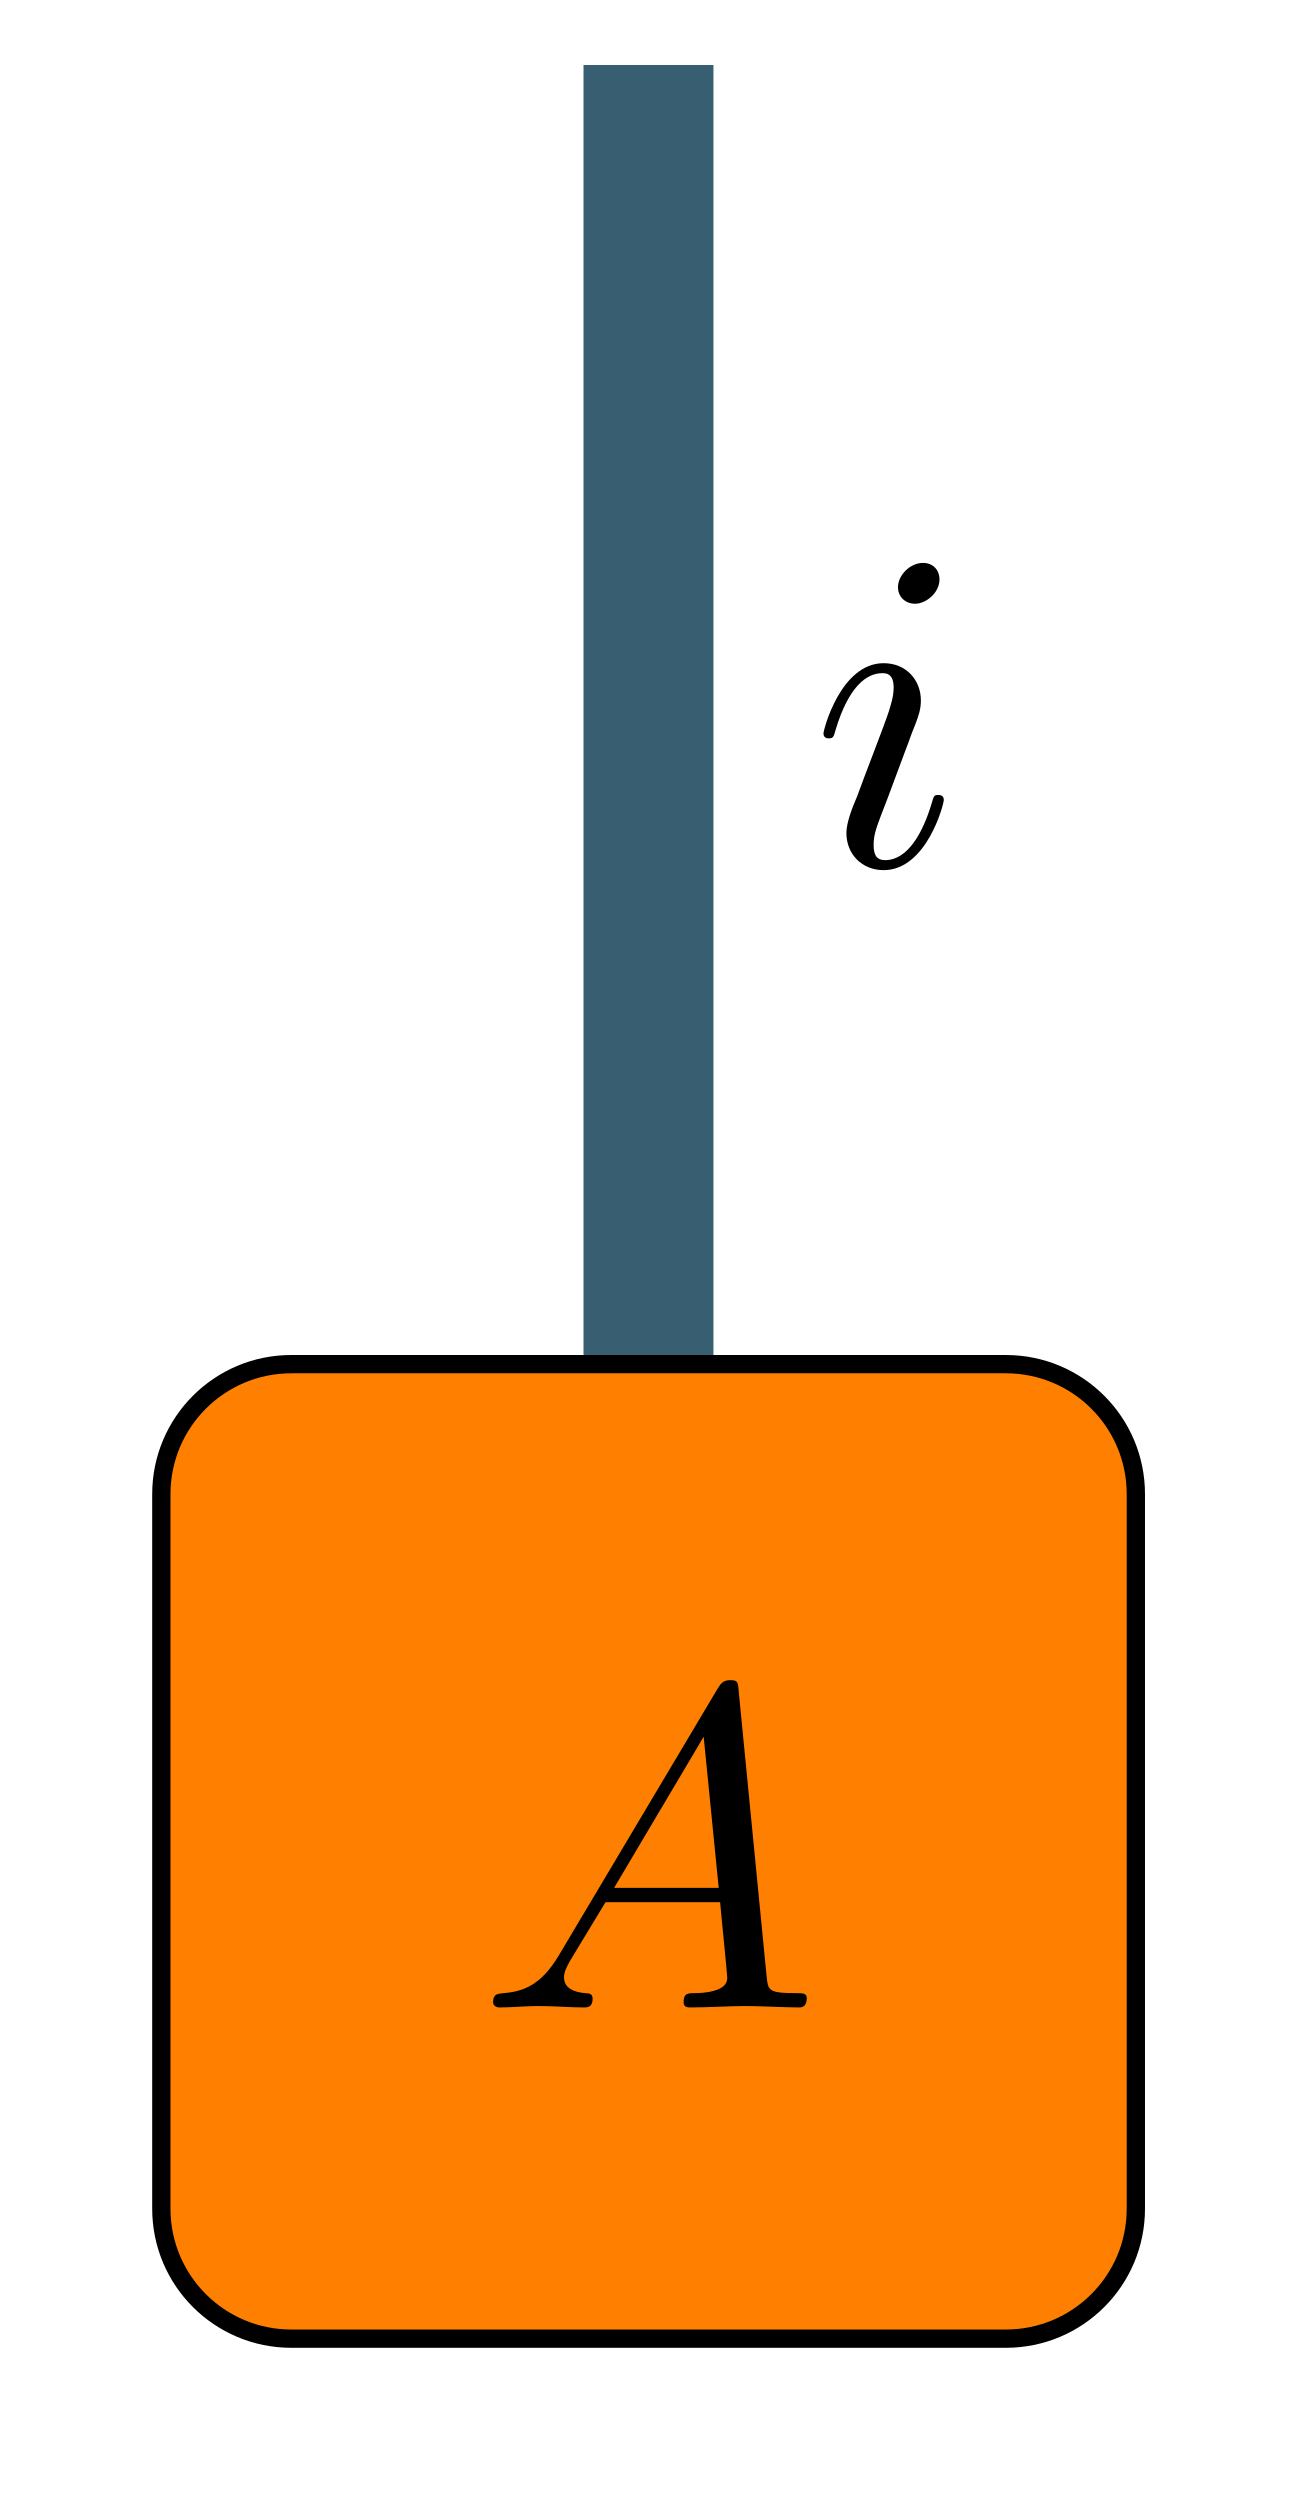
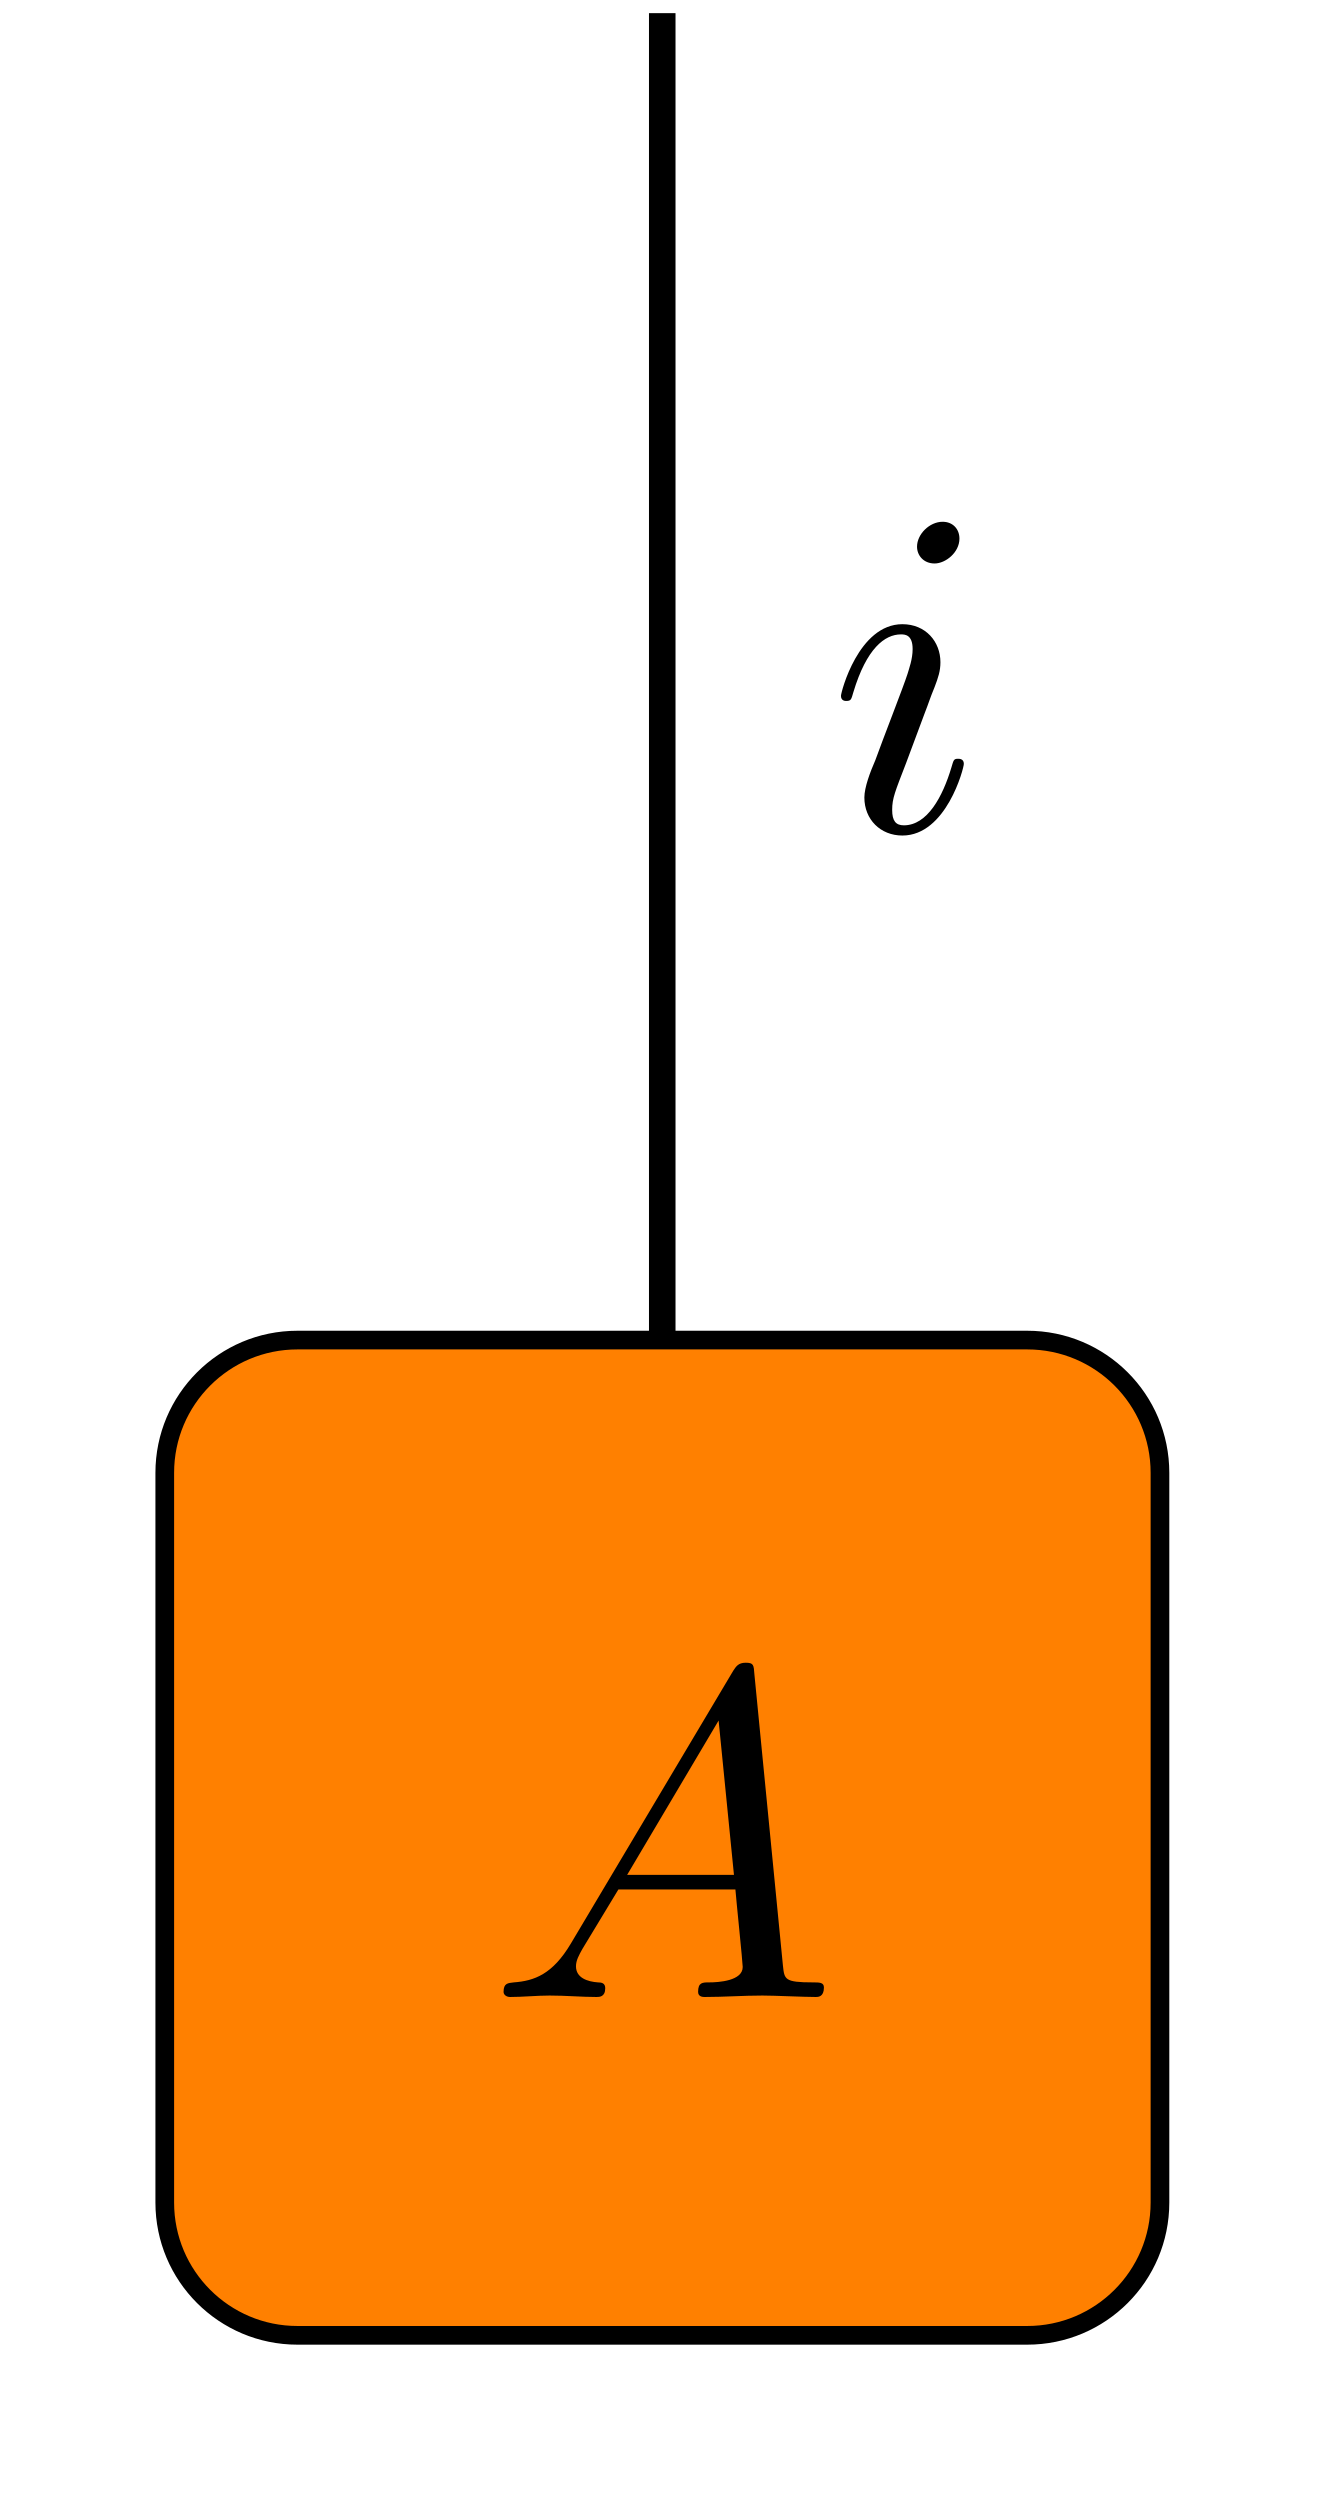
- <svg xmlns="http://www.w3.org/2000/svg" xmlns:xlink="http://www.w3.org/1999/xlink" width="28.299pt" height="54.543pt" viewBox="0 0 28.299 54.543" version="1.1">
+ <svg xmlns="http://www.w3.org/2000/svg" xmlns:xlink="http://www.w3.org/1999/xlink" width="28.299pt" height="53.409pt" viewBox="0 0 28.299 53.409" version="1.1">
  <defs>
    <g>
      <symbol overflow="visible" id="glyph0-0">
        <path style="stroke:none;" d="" />
      </symbol>
      <symbol overflow="visible" id="glyph0-1">
        <path style="stroke:none;" d="M 1.781 -1.141 C 1.391 -0.484 1 -0.344 0.562 -0.312 C 0.438 -0.297 0.344 -0.297 0.344 -0.109 C 0.344 -0.047 0.406 0 0.484 0 C 0.75 0 1.062 -0.031 1.328 -0.031 C 1.672 -0.031 2.016 0 2.328 0 C 2.391 0 2.516 0 2.516 -0.188 C 2.516 -0.297 2.438 -0.312 2.359 -0.312 C 2.141 -0.328 1.891 -0.406 1.891 -0.656 C 1.891 -0.781 1.953 -0.891 2.031 -1.031 L 2.797 -2.297 L 5.297 -2.297 C 5.312 -2.094 5.453 -0.734 5.453 -0.641 C 5.453 -0.344 4.938 -0.312 4.734 -0.312 C 4.594 -0.312 4.5 -0.312 4.5 -0.109 C 4.5 0 4.609 0 4.641 0 C 5.047 0 5.469 -0.031 5.875 -0.031 C 6.125 -0.031 6.766 0 7.016 0 C 7.062 0 7.188 0 7.188 -0.203 C 7.188 -0.312 7.094 -0.312 6.953 -0.312 C 6.344 -0.312 6.344 -0.375 6.312 -0.672 L 5.703 -6.891 C 5.688 -7.094 5.688 -7.141 5.516 -7.141 C 5.359 -7.141 5.312 -7.062 5.25 -6.969 Z M 2.984 -2.609 L 4.938 -5.906 L 5.266 -2.609 Z M 2.984 -2.609 " />
      </symbol>
      <symbol overflow="visible" id="glyph0-2">
        <path style="stroke:none;" d="M 2.828 -6.234 C 2.828 -6.438 2.688 -6.594 2.469 -6.594 C 2.188 -6.594 1.922 -6.328 1.922 -6.062 C 1.922 -5.875 2.062 -5.703 2.297 -5.703 C 2.531 -5.703 2.828 -5.938 2.828 -6.234 Z M 2.078 -2.484 C 2.188 -2.766 2.188 -2.797 2.297 -3.062 C 2.375 -3.266 2.422 -3.406 2.422 -3.594 C 2.422 -4.031 2.109 -4.406 1.609 -4.406 C 0.672 -4.406 0.297 -2.953 0.297 -2.875 C 0.297 -2.766 0.391 -2.766 0.406 -2.766 C 0.516 -2.766 0.516 -2.797 0.562 -2.953 C 0.844 -3.891 1.234 -4.188 1.578 -4.188 C 1.656 -4.188 1.828 -4.188 1.828 -3.875 C 1.828 -3.656 1.75 -3.453 1.719 -3.344 C 1.641 -3.094 1.188 -1.938 1.031 -1.5 C 0.922 -1.25 0.797 -0.922 0.797 -0.703 C 0.797 -0.234 1.141 0.109 1.609 0.109 C 2.547 0.109 2.922 -1.328 2.922 -1.422 C 2.922 -1.531 2.828 -1.531 2.797 -1.531 C 2.703 -1.531 2.703 -1.5 2.656 -1.344 C 2.469 -0.719 2.141 -0.109 1.641 -0.109 C 1.469 -0.109 1.391 -0.203 1.391 -0.438 C 1.391 -0.688 1.453 -0.828 1.688 -1.438 Z M 2.078 -2.484 " />
      </symbol>
    </g>
    <clipPath id="clip1">
-       <path d="M 0 24 L 28.301 24 L 28.301 54.543 L 0 54.543 Z M 0 24 " />
+       <path d="M 0 22 L 28.301 22 L 28.301 53.41 L 0 53.41 Z M 0 22 " />
    </clipPath>
  </defs>
  <g id="surface1">
-     <path style="fill:none;stroke-width:2.835;stroke-linecap:butt;stroke-linejoin:miter;stroke:rgb(21.962%,37.256%,44.315%);stroke-opacity:1;stroke-miterlimit:10;" d="M -0.002 10.631 L -0.002 38.975 " transform="matrix(1,0,0,-1,14.15,40.393)" />
-     <path style=" stroke:none;fill-rule:nonzero;fill:rgb(100%,50%,0%);fill-opacity:1;" d="M 3.52 48.188 L 3.52 32.598 C 3.52 31.031 4.789 29.762 6.355 29.762 L 21.945 29.762 C 23.512 29.762 24.781 31.031 24.781 32.598 L 24.781 48.188 C 24.781 49.754 23.512 51.023 21.945 51.023 L 6.355 51.023 C 4.789 51.023 3.52 49.754 3.52 48.188 Z M 3.52 48.188 " />
+     <path style="fill:none;stroke-width:0.567;stroke-linecap:butt;stroke-linejoin:miter;stroke:rgb(0%,0%,0%);stroke-opacity:1;stroke-miterlimit:10;" d="M -0.002 10.63 L -0.002 38.978 " transform="matrix(1,0,0,-1,14.15,39.259)" />
+     <path style=" stroke:none;fill-rule:nonzero;fill:rgb(100%,50%,0%);fill-opacity:1;" d="M 3.52 47.055 L 3.52 31.465 C 3.52 29.898 4.789 28.629 6.355 28.629 L 21.945 28.629 C 23.512 28.629 24.781 29.898 24.781 31.465 L 24.781 47.055 C 24.781 48.621 23.512 49.891 21.945 49.891 L 6.355 49.891 C 4.789 49.891 3.52 48.621 3.52 47.055 Z M 3.52 47.055 " />
    <g clip-path="url(#clip1)" clip-rule="nonzero">
-       <path style="fill:none;stroke-width:0.399;stroke-linecap:butt;stroke-linejoin:miter;stroke:rgb(0%,0%,0%);stroke-opacity:1;stroke-miterlimit:10;" d="M -10.63 -7.795 L -10.63 7.795 C -10.63 9.362 -9.361 10.631 -7.795 10.631 L 7.795 10.631 C 9.362 10.631 10.631 9.362 10.631 7.795 L 10.631 -7.795 C 10.631 -9.361 9.362 -10.63 7.795 -10.63 L -7.795 -10.63 C -9.361 -10.63 -10.63 -9.361 -10.63 -7.795 Z M -10.63 -7.795 " transform="matrix(1,0,0,-1,14.15,40.393)" />
+       <path style="fill:none;stroke-width:0.399;stroke-linecap:butt;stroke-linejoin:miter;stroke:rgb(0%,0%,0%);stroke-opacity:1;stroke-miterlimit:10;" d="M -10.63 -7.796 L -10.63 7.794 C -10.63 9.361 -9.361 10.63 -7.795 10.63 L 7.795 10.63 C 9.362 10.63 10.631 9.361 10.631 7.794 L 10.631 -7.796 C 10.631 -9.362 9.362 -10.632 7.795 -10.632 L -7.795 -10.632 C -9.361 -10.632 -10.63 -9.362 -10.63 -7.796 Z M -10.63 -7.796 " transform="matrix(1,0,0,-1,14.15,39.259)" />
    </g>
    <g style="fill:rgb(0%,0%,0%);fill-opacity:1;">
-       <use xlink:href="#glyph0-1" x="10.414" y="43.797" />
+       <use xlink:href="#glyph0-1" x="10.414" y="42.663" />
    </g>
    <g style="fill:rgb(0%,0%,0%);fill-opacity:1;">
-       <use xlink:href="#glyph0-2" x="17.669" y="18.875" />
+       <use xlink:href="#glyph0-2" x="17.669" y="17.741" />
    </g>
  </g>
</svg>
